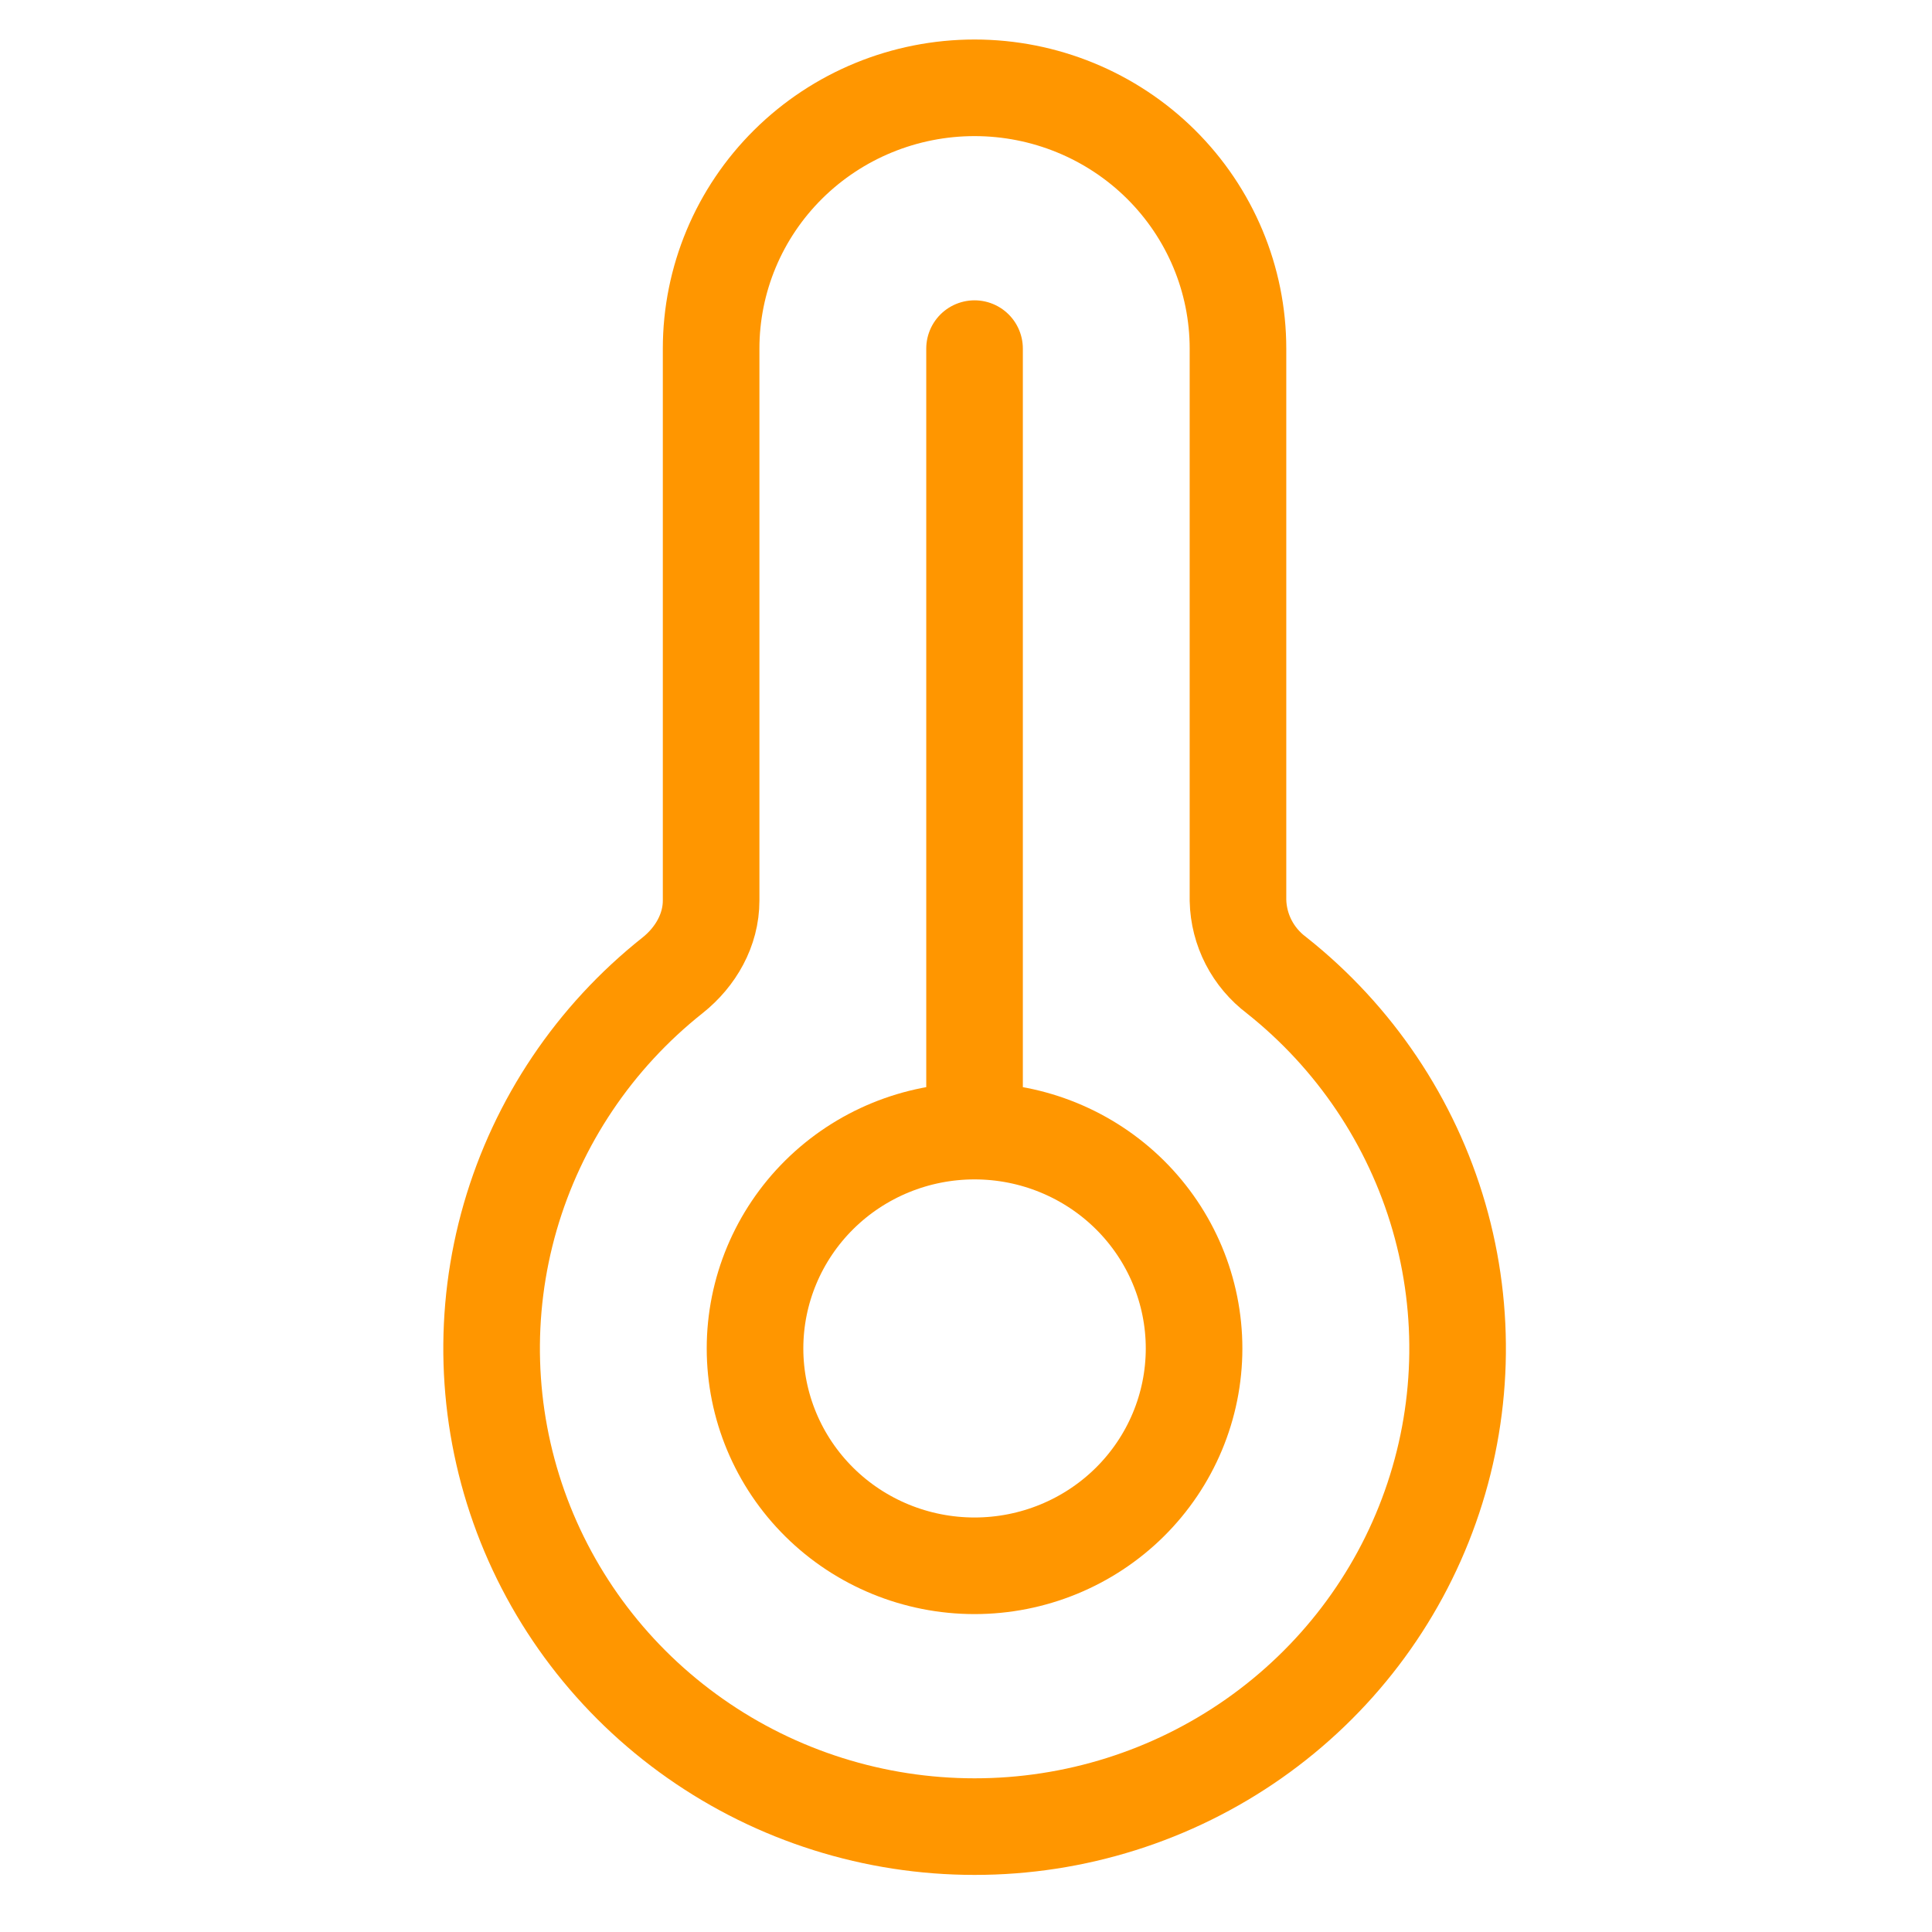
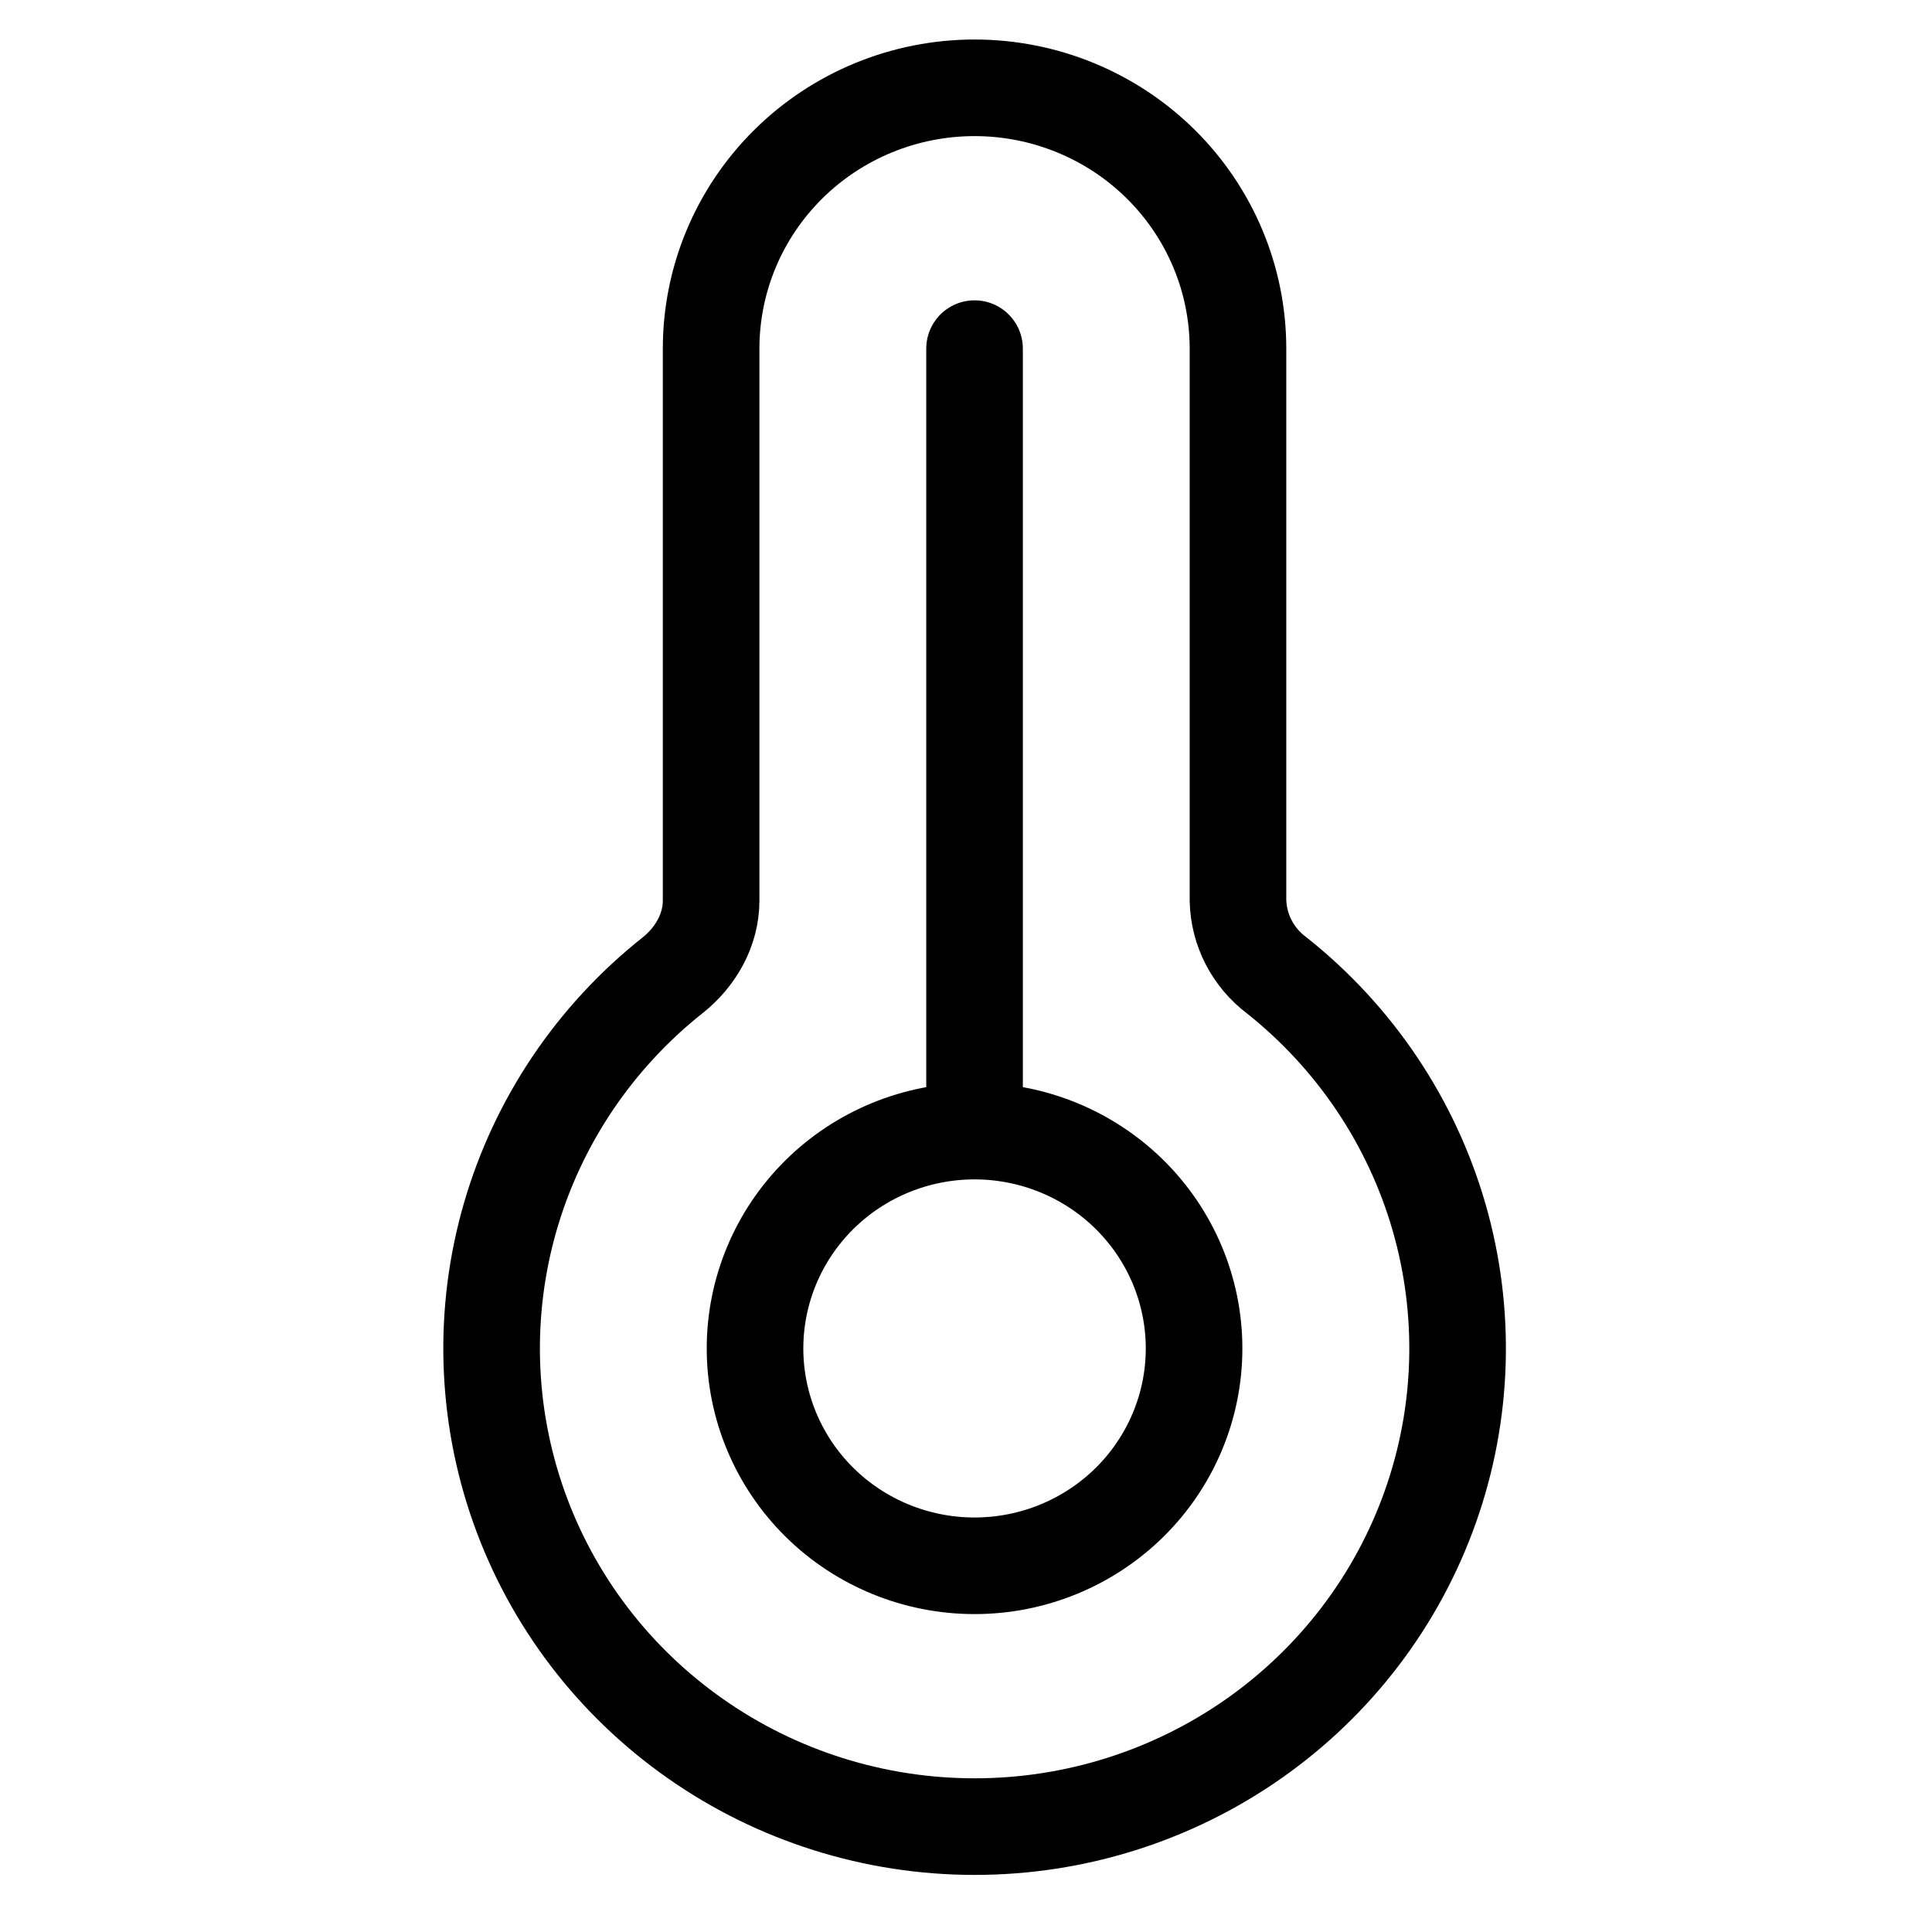
<svg xmlns="http://www.w3.org/2000/svg" width="40" height="40" viewBox="0 0 40 40" fill="none">
-   <path d="M20.177 37.818C22.249 37.819 24.269 37.182 25.96 35.996C27.65 34.81 28.927 33.134 29.613 31.198C30.3 29.263 30.362 27.165 29.792 25.193C29.221 23.221 28.046 21.473 26.429 20.191C26.187 20.009 25.989 19.775 25.851 19.507C25.713 19.239 25.638 18.944 25.631 18.643V7.218C25.631 5.786 25.056 4.413 24.034 3.4C23.011 2.387 21.623 1.818 20.177 1.818C18.73 1.818 17.343 2.387 16.32 3.4C15.297 4.413 14.723 5.786 14.723 7.218V18.645C14.723 19.253 14.405 19.811 13.925 20.193C12.308 21.475 11.134 23.223 10.564 25.194C9.994 27.166 10.057 29.264 10.743 31.199C11.429 33.134 12.706 34.81 14.396 35.995C16.085 37.181 18.105 37.818 20.177 37.818Z" stroke="#FF9600" stroke-width="2" />
-   <path d="M20.177 23.418C18.971 23.418 17.815 23.892 16.963 24.736C16.111 25.58 15.632 26.725 15.632 27.918C15.632 29.112 16.111 30.256 16.963 31.1C17.815 31.944 18.971 32.418 20.177 32.418C21.382 32.418 22.538 31.944 23.391 31.1C24.243 30.256 24.722 29.112 24.722 27.918C24.722 26.725 24.243 25.58 23.391 24.736C22.538 23.892 21.382 23.418 20.177 23.418ZM20.177 23.418V7.218" stroke="#FF9600" stroke-width="2" stroke-linecap="round" />
+   <path d="M20.177 37.818C22.249 37.819 24.269 37.182 25.96 35.996C27.65 34.81 28.927 33.134 29.613 31.198C30.3 29.263 30.362 27.165 29.792 25.193C29.221 23.221 28.046 21.473 26.429 20.191C26.187 20.009 25.989 19.775 25.851 19.507C25.713 19.239 25.638 18.944 25.631 18.643V7.218C25.631 5.786 25.056 4.413 24.034 3.4C23.011 2.387 21.623 1.818 20.177 1.818C18.73 1.818 17.343 2.387 16.32 3.4C15.297 4.413 14.723 5.786 14.723 7.218V18.645C14.723 19.253 14.405 19.811 13.925 20.193C12.308 21.475 11.134 23.223 10.564 25.194C9.994 27.166 10.057 29.264 10.743 31.199C11.429 33.134 12.706 34.81 14.396 35.995C16.085 37.181 18.105 37.818 20.177 37.818Z" stroke="currentColor" stroke-width="2" />
+   <path d="M20.177 23.418C18.971 23.418 17.815 23.892 16.963 24.736C16.111 25.58 15.632 26.725 15.632 27.918C15.632 29.112 16.111 30.256 16.963 31.1C17.815 31.944 18.971 32.418 20.177 32.418C21.382 32.418 22.538 31.944 23.391 31.1C24.243 30.256 24.722 29.112 24.722 27.918C24.722 26.725 24.243 25.58 23.391 24.736C22.538 23.892 21.382 23.418 20.177 23.418ZM20.177 23.418V7.218" stroke="currentColor" stroke-width="2" stroke-linecap="round" />
</svg>
